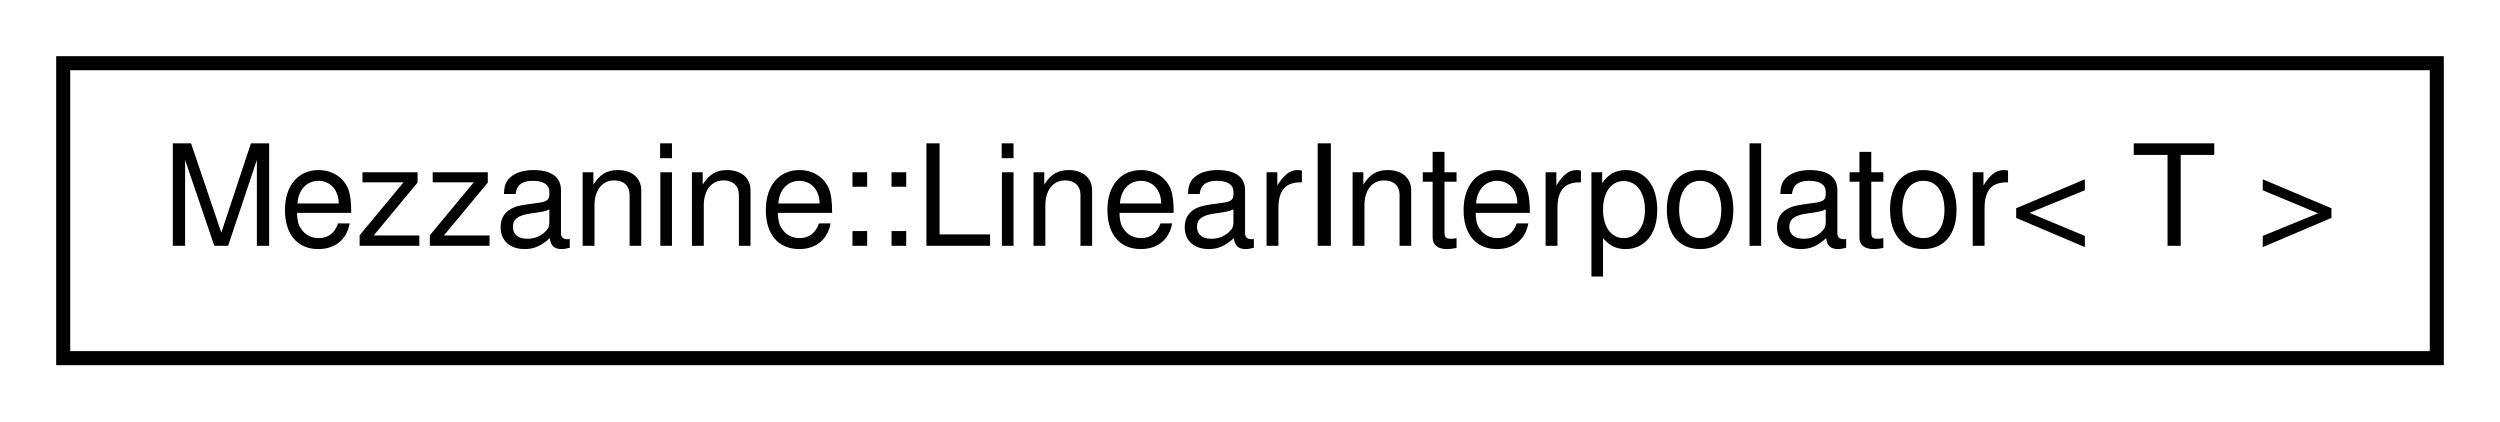
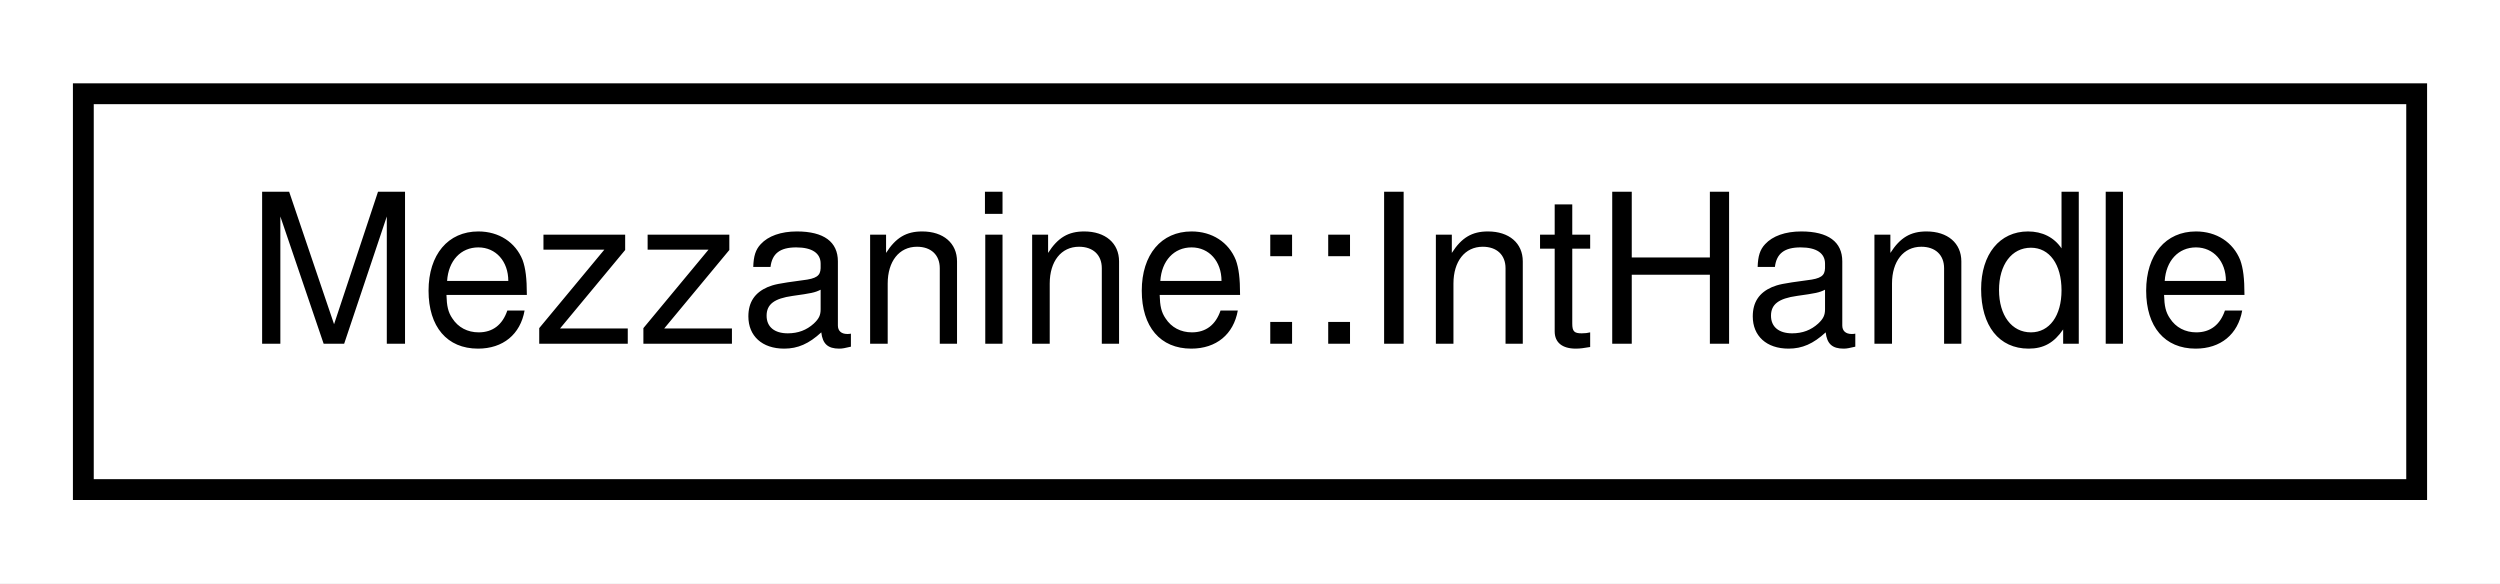
- <svg xmlns="http://www.w3.org/2000/svg" xmlns:xlink="http://www.w3.org/1999/xlink" width="178pt" height="30pt" viewBox="0.00 0.00 178.00 30.00">
-   <g id="graph1" class="graph" transform="scale(1 1) rotate(0) translate(4 26)">
-     <polygon fill="white" stroke="white" points="-4,5 -4,-26 175,-26 175,5 -4,5" />
+ <svg xmlns="http://www.w3.org/2000/svg" xmlns:xlink="http://www.w3.org/1999/xlink" width="120pt" height="28pt" viewBox="0.00 0.00 120.00 28.00">
+   <g id="graph0" class="graph" transform="scale(1 1) rotate(0) translate(4 24)">
+     <polygon fill="white" stroke="none" points="-4,4 -4,-24 116,-24 116,4 -4,4" />
    <g id="node1" class="node">
-       <a xlink:href="classMezzanine_1_1LinearInterpolator.html" target="_top" xlink:title="A simple functor for interpolating data points in a simple way. ">
-         <polygon fill="white" stroke="black" points="0.5,-0.5 0.5,-21.5 169.5,-21.5 169.5,-0.5 0.5,-0.5" />
-         <text text-anchor="middle" x="85" y="-8.5" font-family="Helvetica,sans-Serif" font-size="10.00">Mezzanine::LinearInterpolator&lt; T &gt;</text>
-       </a>
+       <g id="a_node1">
+         <a xlink:href="classMezzanine_1_1IntHandle.html" target="_top" xlink:title="Sample implementation for a ManagedPtr. ">
+           <polygon fill="white" stroke="black" points="0,-0.5 0,-19.5 112,-19.5 112,-0.5 0,-0.5" />
+           <text text-anchor="middle" x="56" y="-7.5" font-family="Helvetica,sans-Serif" font-size="10.00">Mezzanine::IntHandle</text>
+         </a>
+       </g>
    </g>
  </g>
</svg>
